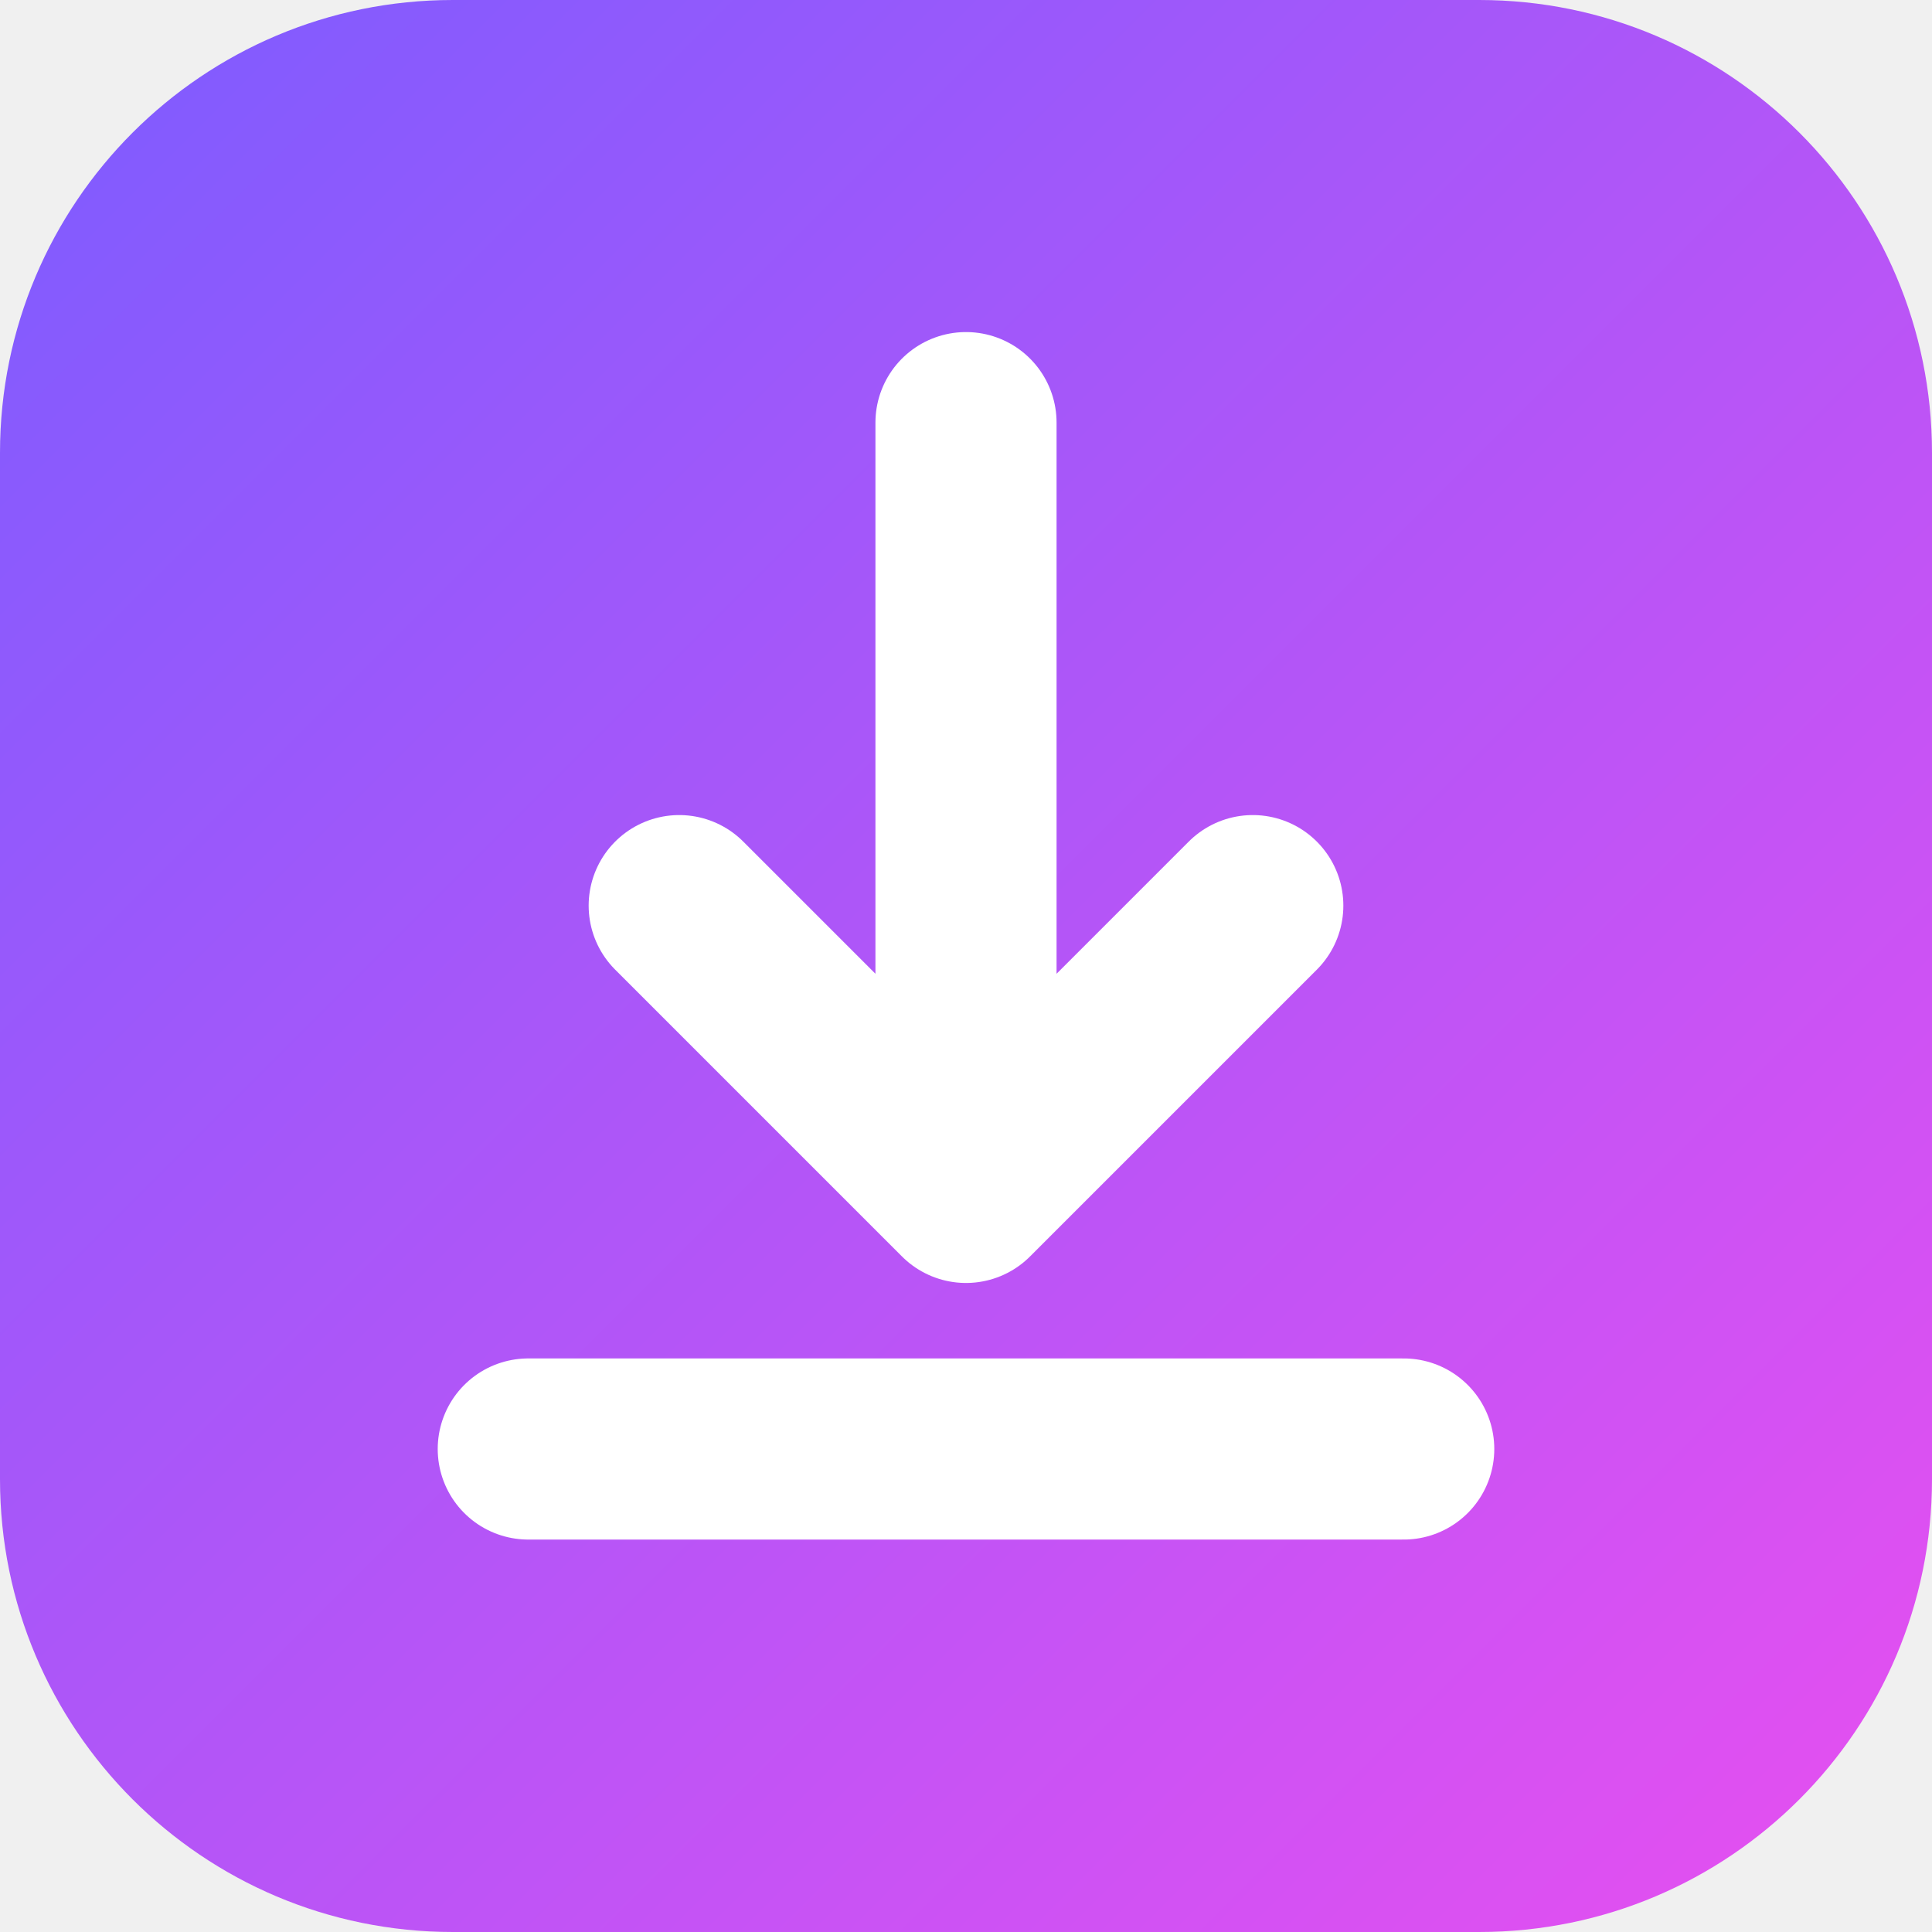
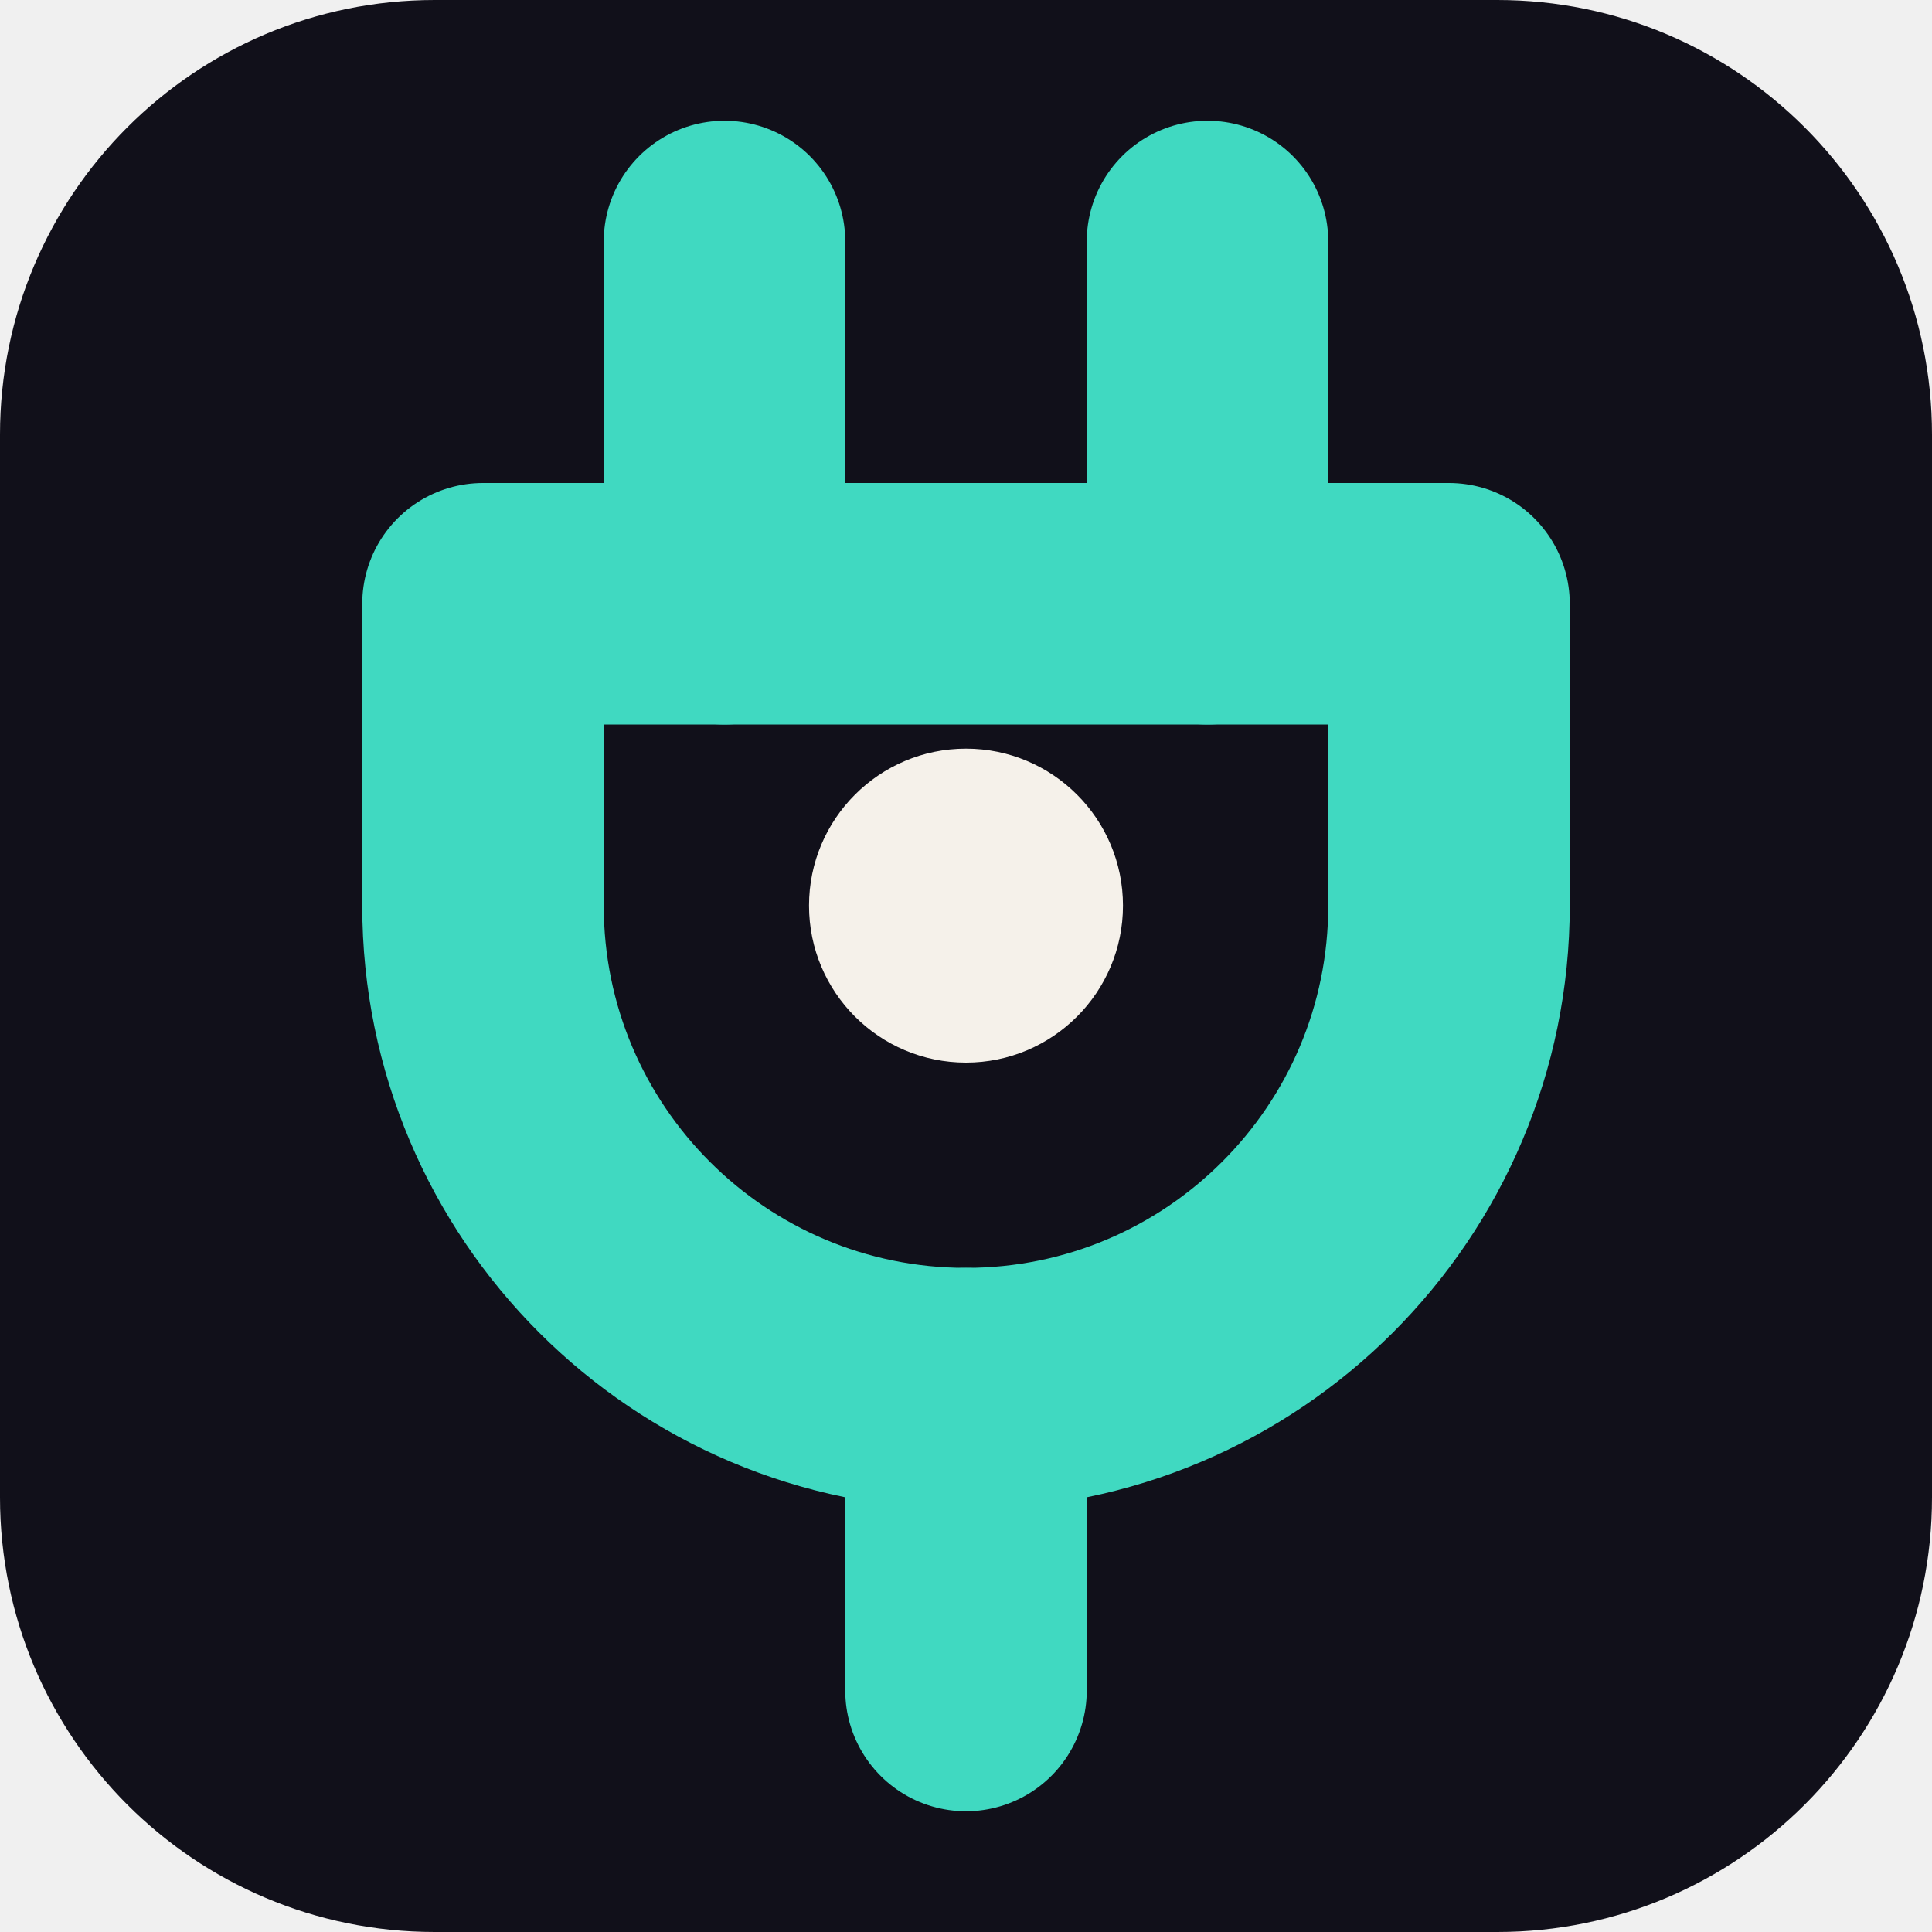
- <svg xmlns="http://www.w3.org/2000/svg" width="16" height="16" viewBox="0 0 128 128">
-   <defs>
-     <linearGradient id="g" x1="0" y1="0" x2="1" y2="1">
-       <stop offset="0" stop-color="#7c5cff" />
-       <stop offset="1" stop-color="#e84ff0" />
-     </linearGradient>
-   </defs>
-   <rect width="128" height="128" rx="30" fill="url(#g)" />
-   <path d="M64 28v48M45 60l19 19 19-19" stroke="#fff" stroke-width="12" stroke-linecap="round" stroke-linejoin="round" fill="none" />
-   <path d="M35 96h58" stroke="#fff" stroke-width="12" stroke-linecap="round" />
+ <svg xmlns="http://www.w3.org/2000/svg" width="16" height="16" viewBox="0 0 16 16" role="img" aria-label="MixAI Connector">
+   <rect width="16" height="16" rx="3.6" fill="#11101a" />
+   <path d="M6 2V5" fill="none" stroke="#40d9c1" stroke-width="2" stroke-linecap="round" stroke-linejoin="round" />
+   <path d="M10 2V5" fill="none" stroke="#40d9c1" stroke-width="2" stroke-linecap="round" stroke-linejoin="round" />
+   <path d="M4 5H12V7.5A4 4 0 0 1 4 7.5Z" fill="none" stroke="#40d9c1" stroke-width="2" stroke-linecap="round" stroke-linejoin="round" />
+   <path d="M8 11.5V14" fill="none" stroke="#40d9c1" stroke-width="2" stroke-linecap="round" stroke-linejoin="round" />
+   <circle cx="8" cy="7.5" r="1.3" fill="#f5f1ea" />
</svg>
